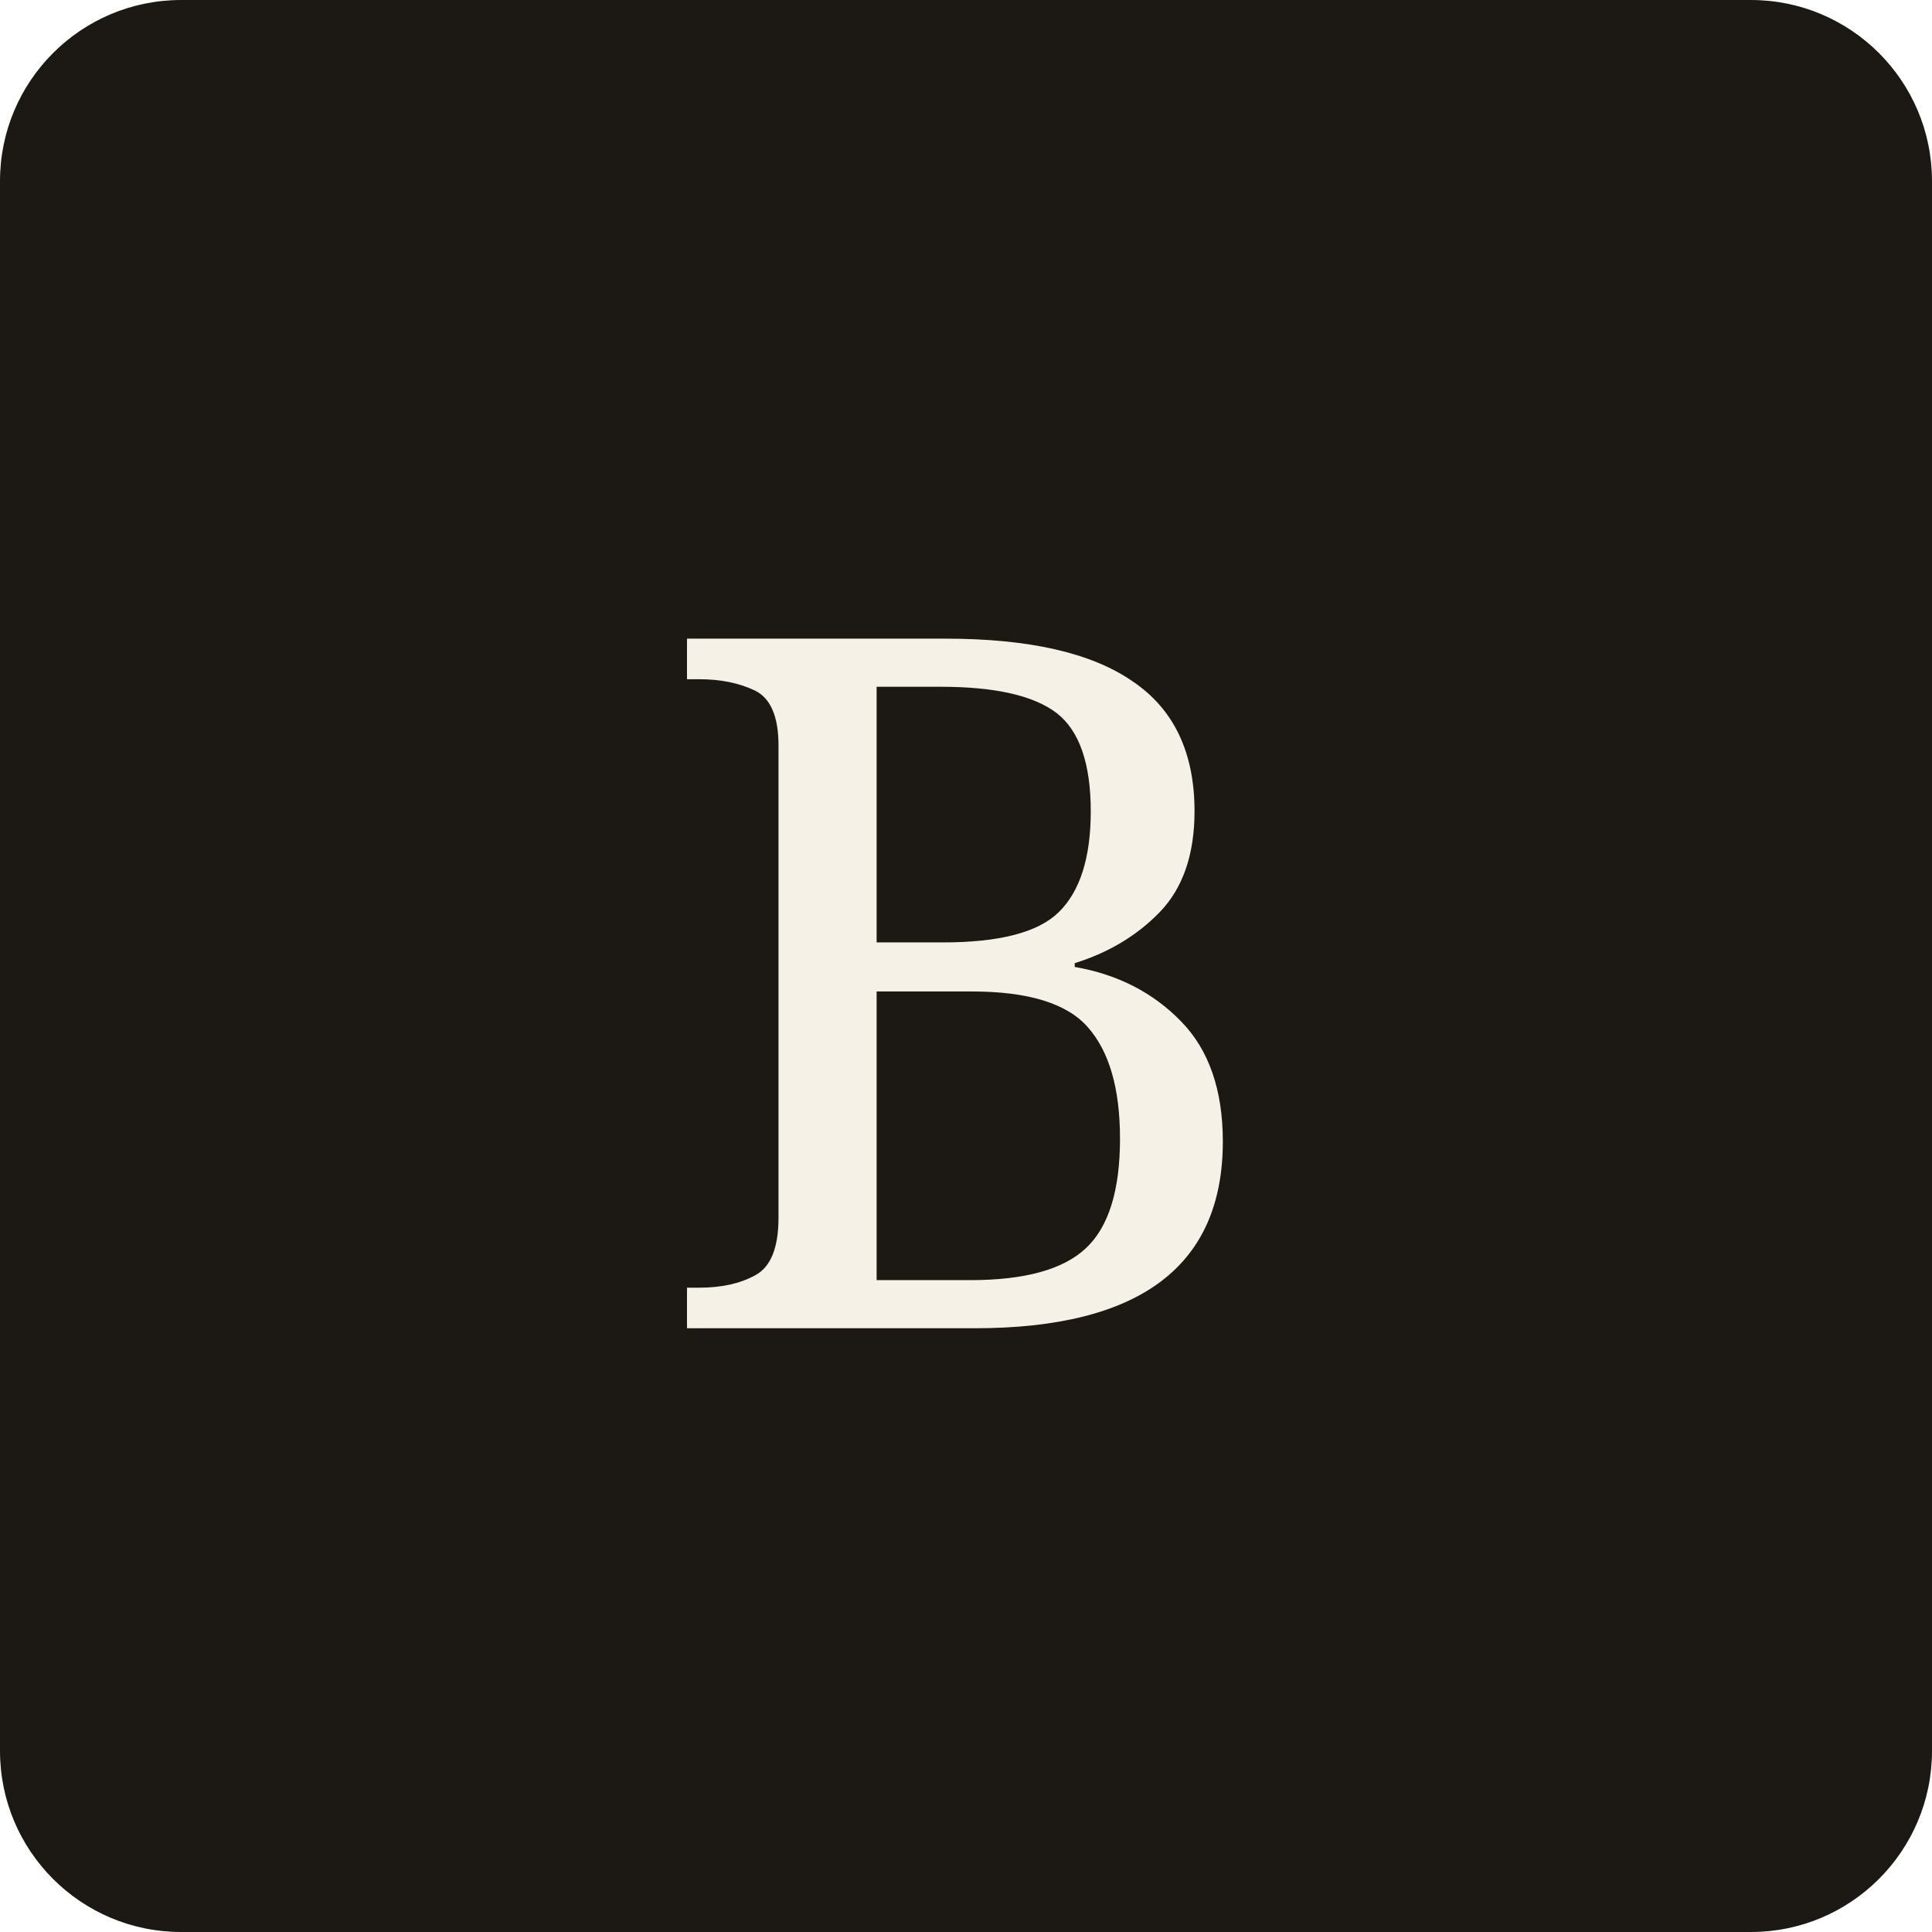
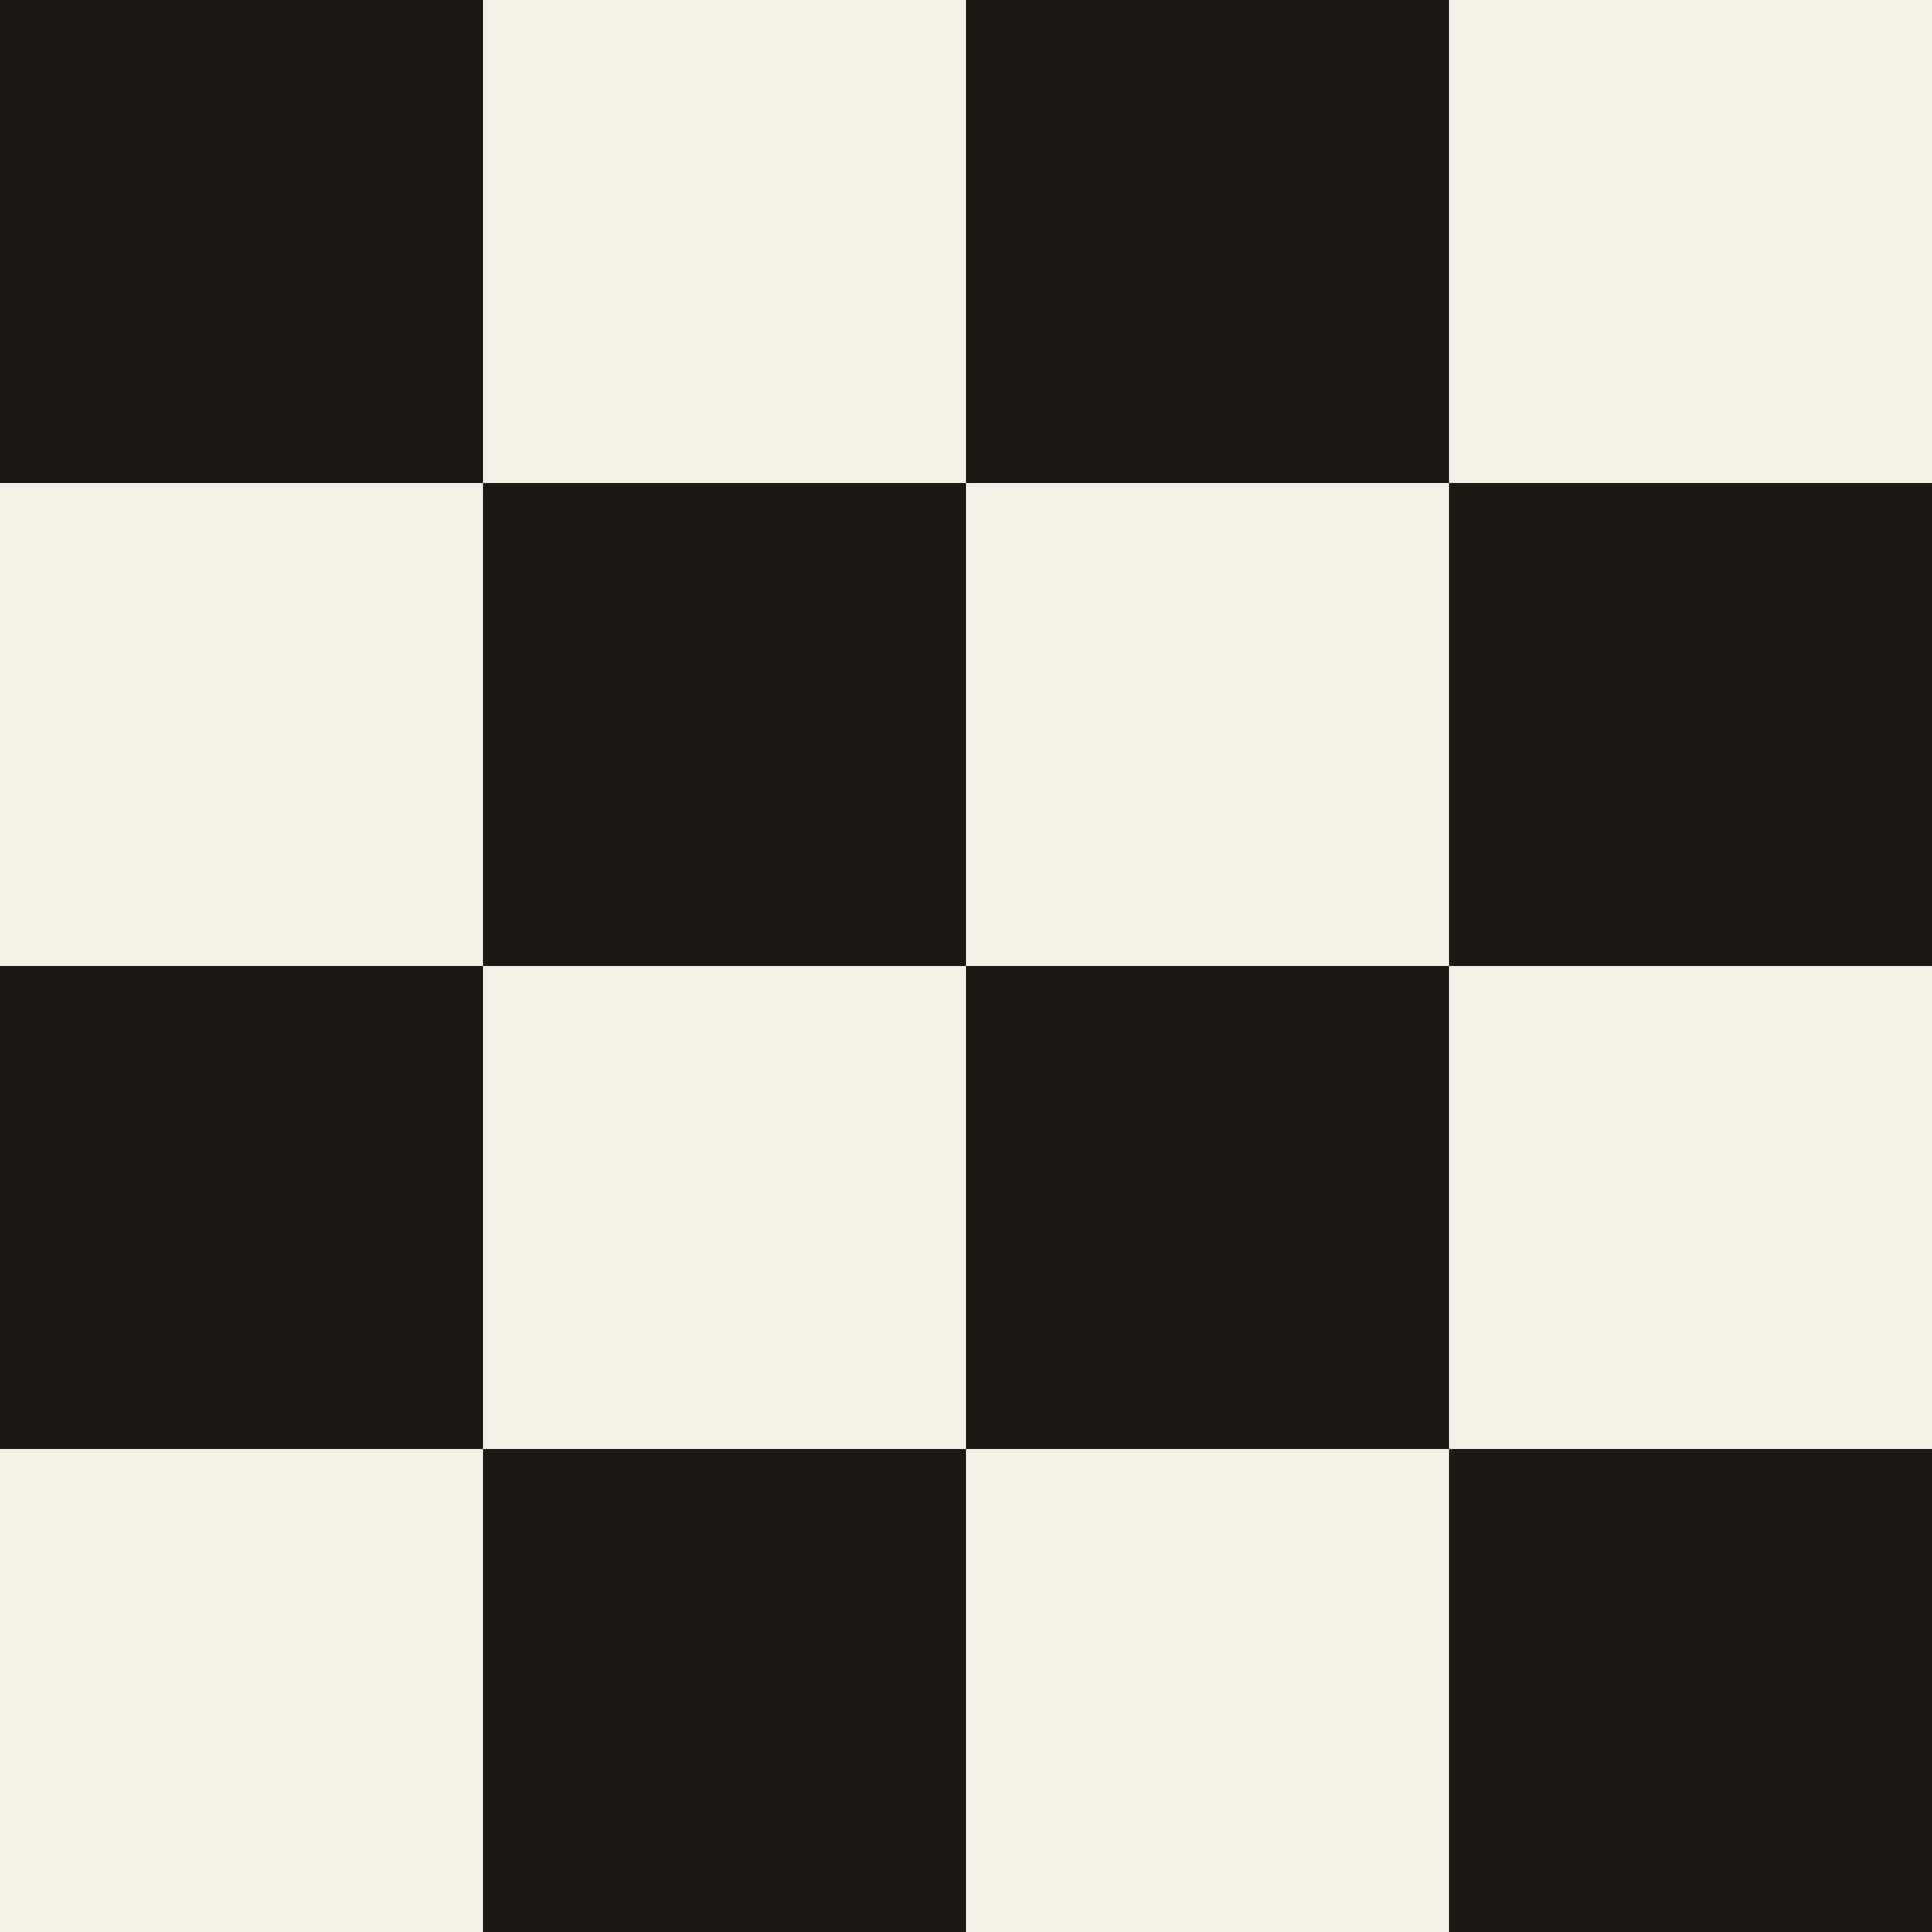
<svg xmlns="http://www.w3.org/2000/svg" viewBox="0 0 32 32">
-   <rect width="32" height="32" rx="3" fill="#1c1915" />
-   <text x="16" y="22" text-anchor="middle" font-family="Georgia, serif" font-size="16" fill="#f6f1e7">B</text>
+   <rect width="32" height="32" fill="#f4efe4" />
+   <g fill="#1c1915">
+     <rect x="0" y="0" width="8" height="8" />
+     <rect x="16" y="0" width="8" height="8" />
+     <rect x="8" y="8" width="8" height="8" />
+     <rect x="24" y="8" width="8" height="8" />
+     <rect x="0" y="16" width="8" height="8" />
+     <rect x="16" y="16" width="8" height="8" />
+     <rect x="8" y="24" width="8" height="8" />
+     <rect x="24" y="24" width="8" height="8" />
+   </g>
</svg>
